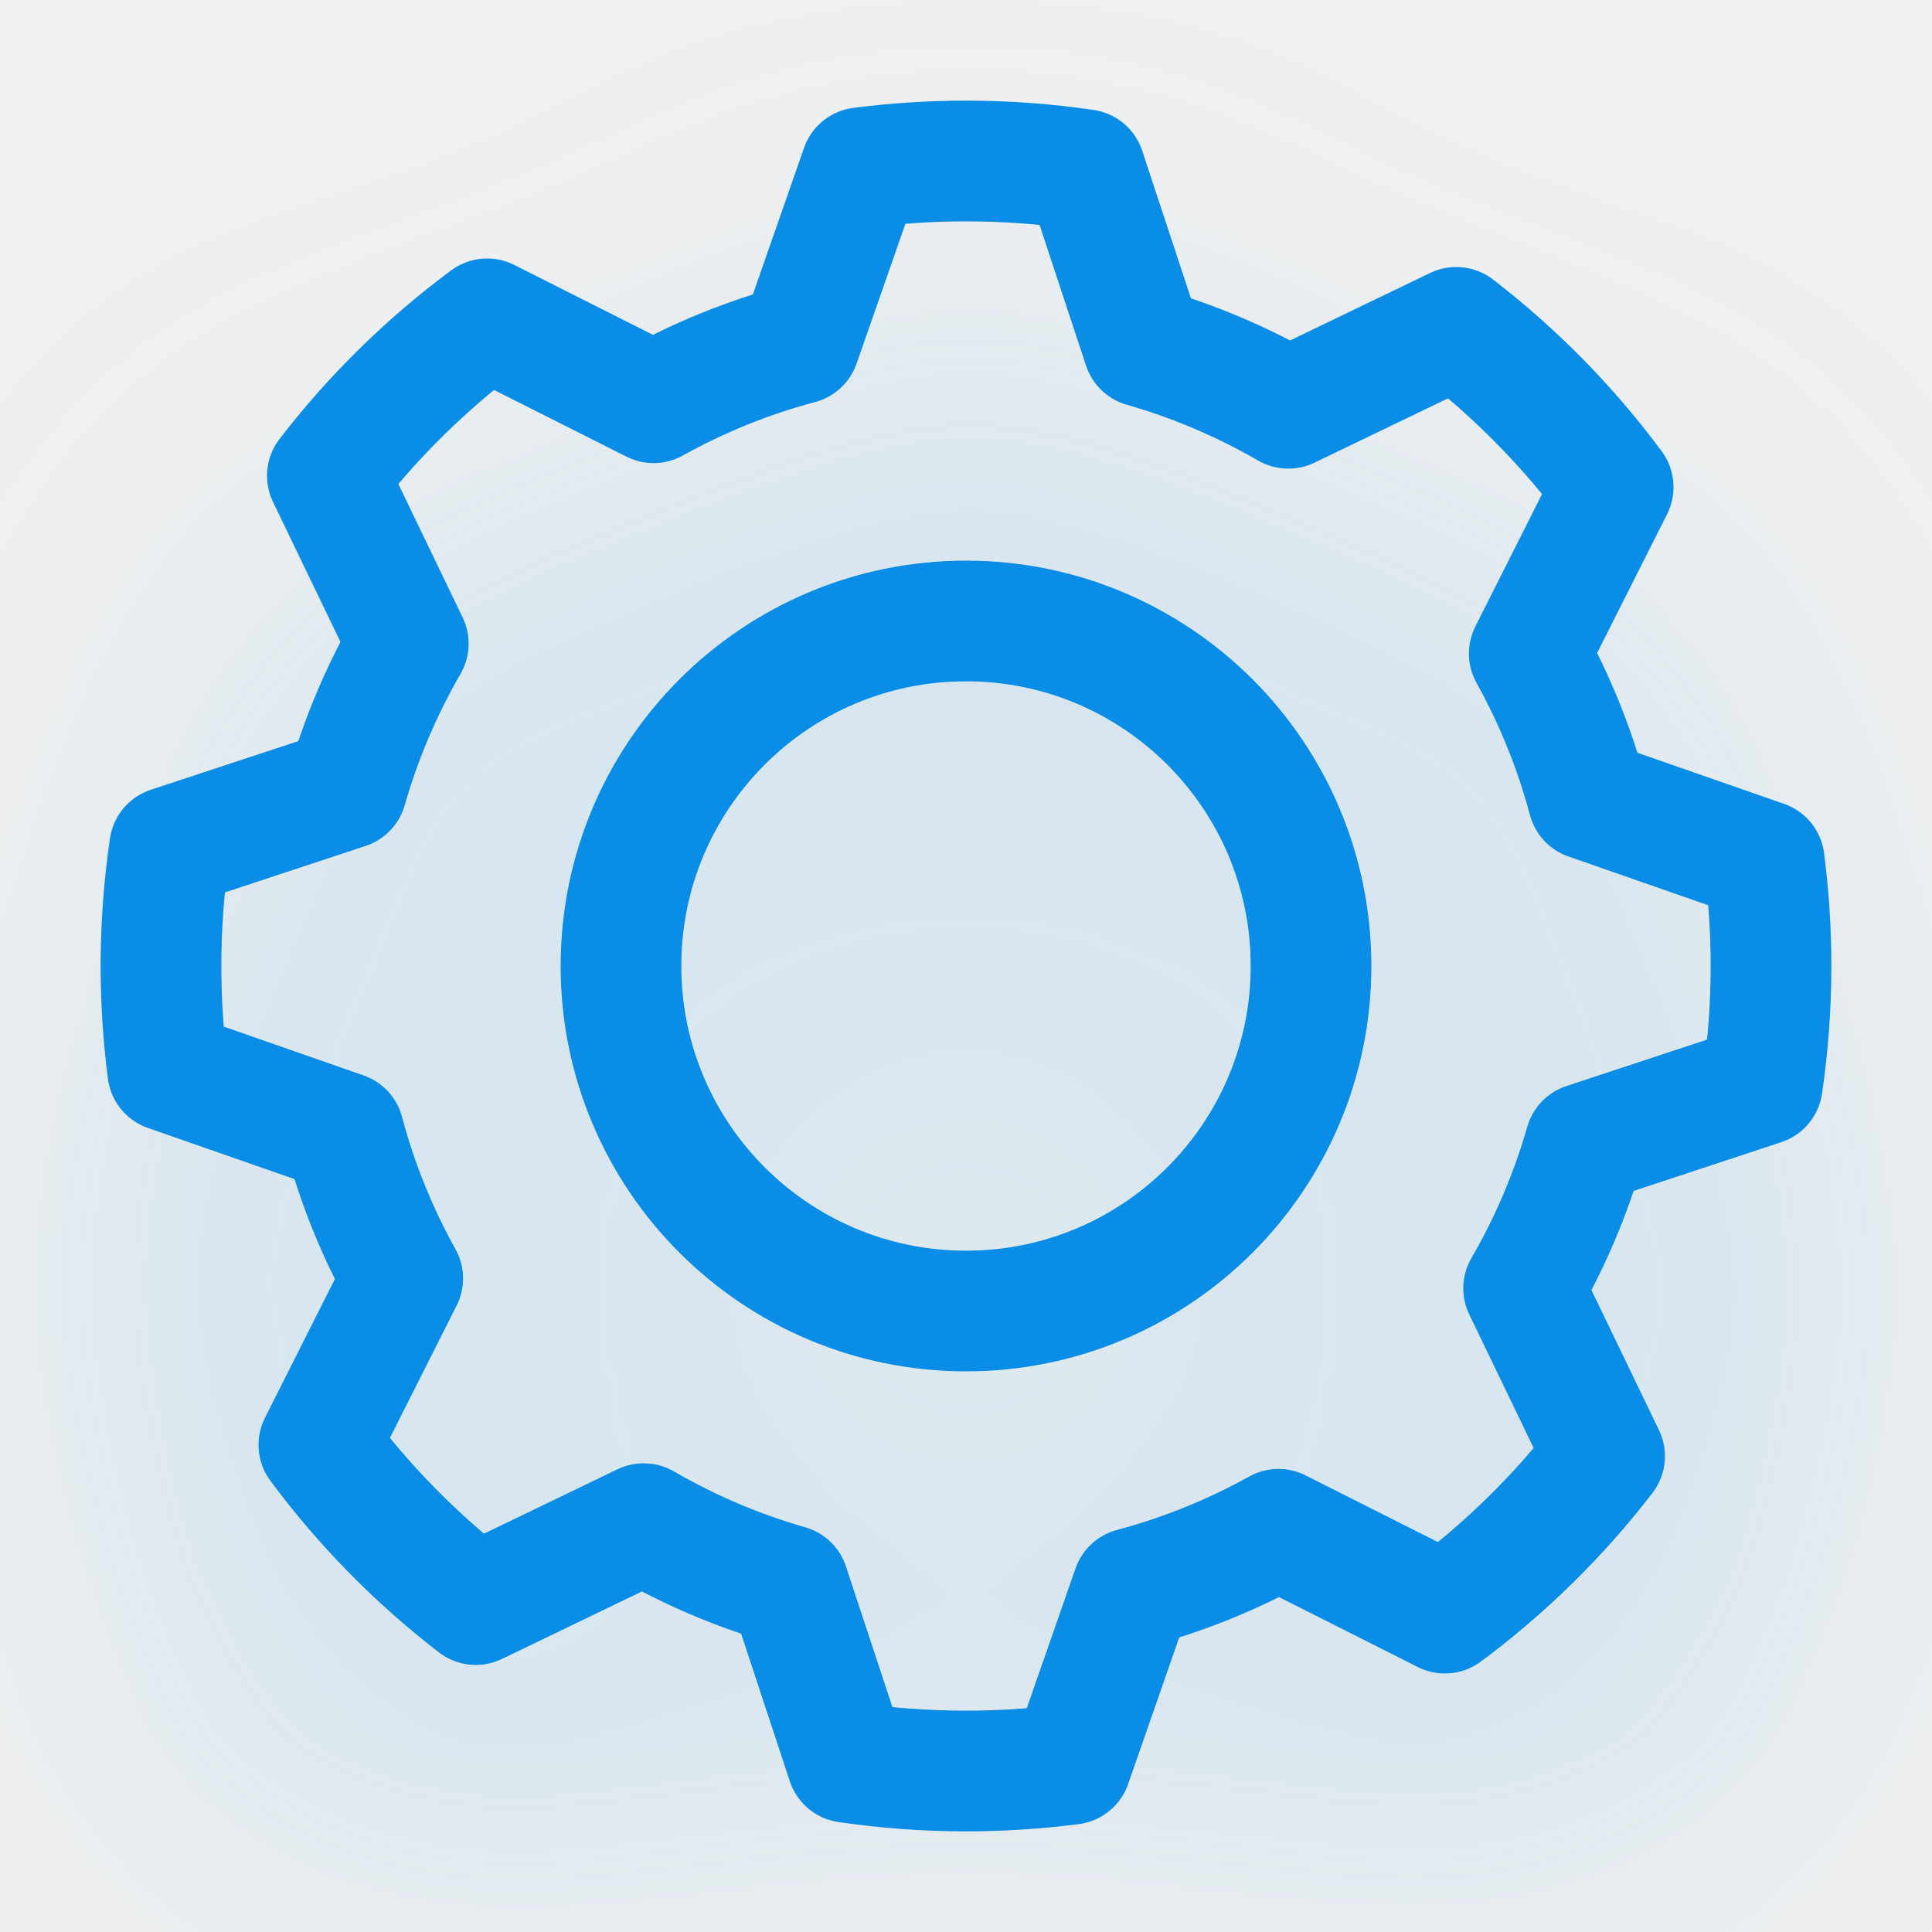
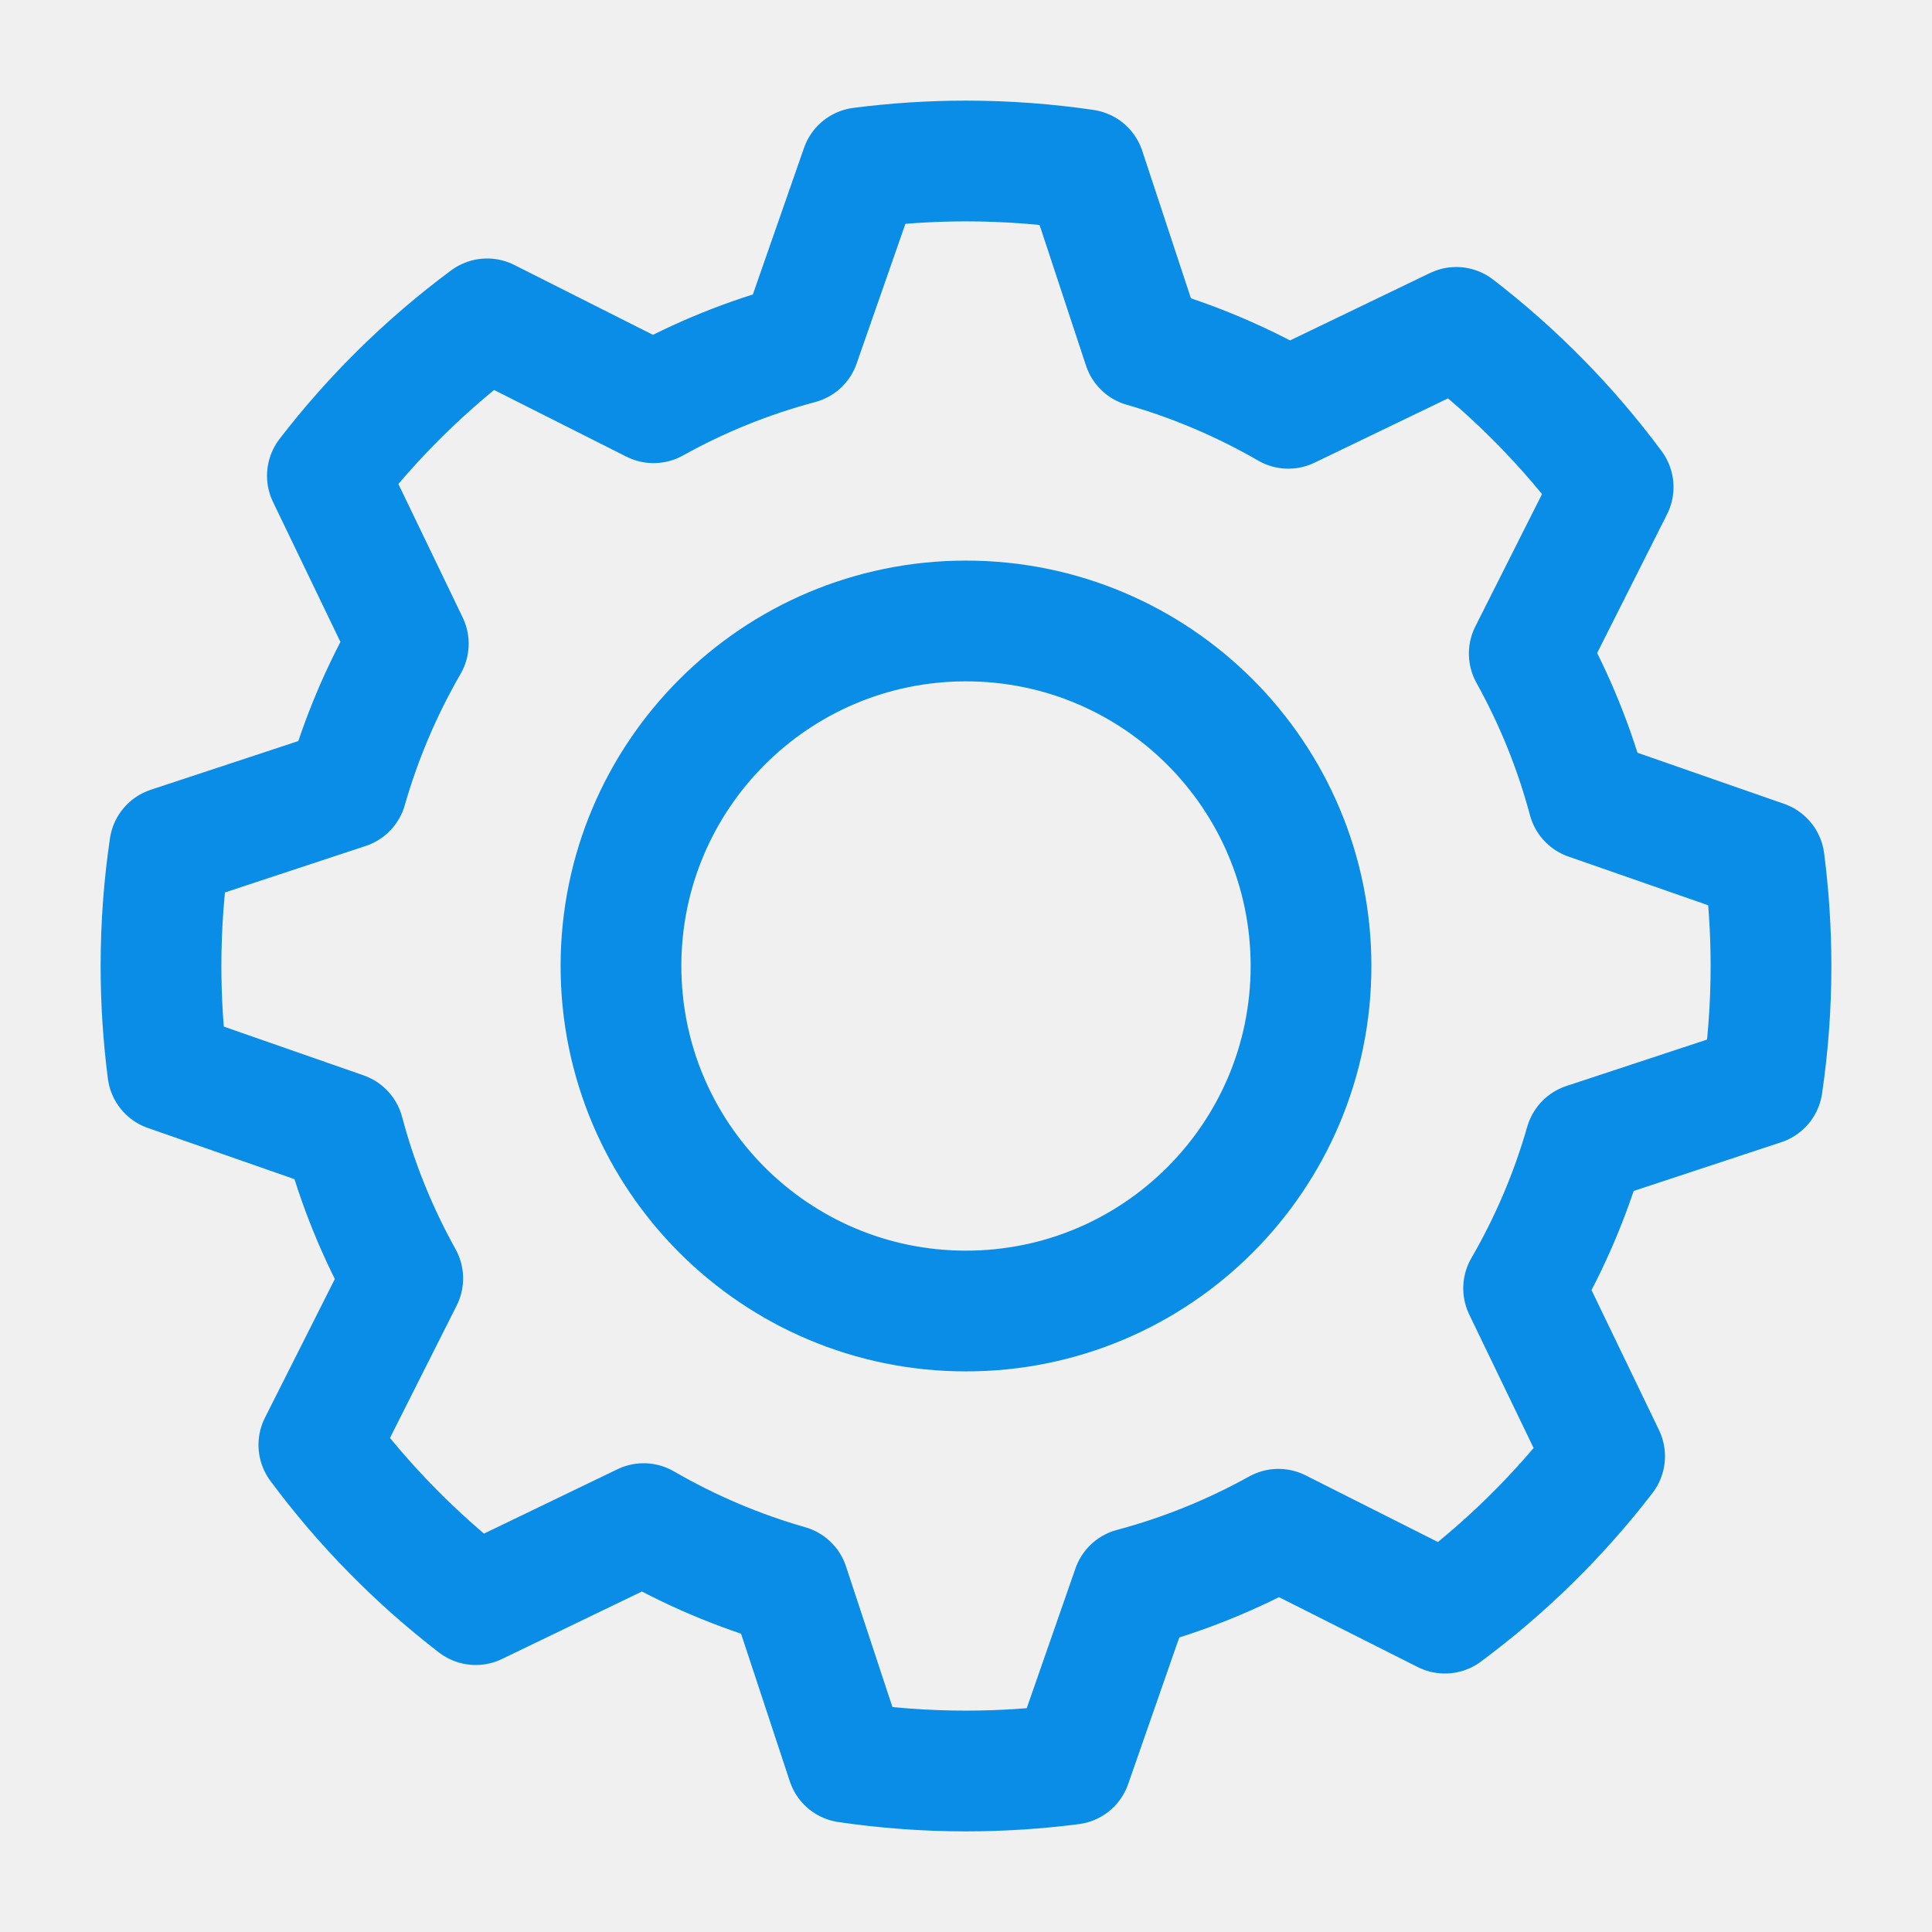
<svg xmlns="http://www.w3.org/2000/svg" width="24" height="24" viewBox="0 0 24 24" fill="none">
-   <g clip-path="url(#clip0_1276_2575)">
-     <g filter="url(#filter0_d_1276_2575)">
-       <path fill-rule="evenodd" clip-rule="evenodd" d="M12 2C12.502 2 12.995 2.037 13.477 2.108L14.203 4.307C14.839 4.489 15.443 4.748 16.004 5.072L18.09 4.067C18.828 4.635 19.484 5.303 20.039 6.051L18.997 8.119C19.311 8.684 19.559 9.292 19.73 9.932L21.916 10.694C21.971 11.122 22 11.557 22 12C22 12.502 21.963 12.995 21.892 13.477L19.693 14.203C19.511 14.839 19.252 15.443 18.927 16.004L19.933 18.09C19.365 18.828 18.697 19.484 17.949 20.039L15.881 18.997C15.316 19.311 14.708 19.559 14.068 19.73L13.306 21.916C12.878 21.971 12.443 22 12 22C11.498 22 11.005 21.963 10.523 21.892L9.797 19.693C9.161 19.511 8.557 19.252 7.996 18.927L5.91 19.933C5.172 19.365 4.516 18.697 3.961 17.949L5.003 15.881C4.688 15.315 4.44 14.707 4.27 14.067L2.084 13.304C2.029 12.877 2 12.442 2 12C2 11.498 2.037 11.005 2.108 10.523L4.307 9.797C4.489 9.161 4.748 8.557 5.072 7.996L4.067 5.91C4.635 5.172 5.303 4.516 6.051 3.961L8.119 5.003C8.685 4.688 9.293 4.44 9.933 4.27L10.696 2.084C11.123 2.029 11.558 2 12 2V2Z" stroke="#098DE6" stroke-width="1.5" stroke-linecap="round" stroke-linejoin="round" />
-       <path d="M12 16.286C14.367 16.286 16.286 14.367 16.286 12C16.286 9.633 14.367 7.714 12 7.714C9.633 7.714 7.714 9.633 7.714 12C7.714 14.367 9.633 16.286 12 16.286Z" stroke="#098DE6" stroke-width="1.5" stroke-linecap="round" stroke-linejoin="round" />
-     </g>
-   </g>
-   <defs>
-     <filter id="filter0_d_1276_2575" x="-8.75" y="-4.75" width="41.5" height="41.5" filterUnits="userSpaceOnUse" color-interpolation-filters="sRGB">
-       <feFlood flood-opacity="0" result="BackgroundImageFix" />
-       <feColorMatrix in="SourceAlpha" type="matrix" values="0 0 0 0 0 0 0 0 0 0 0 0 0 0 0 0 0 0 127 0" result="hardAlpha" />
-       <feOffset dy="4" />
-       <feGaussianBlur stdDeviation="5" />
-       <feComposite in2="hardAlpha" operator="out" />
-       <feColorMatrix type="matrix" values="0 0 0 0 0.035 0 0 0 0 0.553 0 0 0 0 0.902 0 0 0 0.3 0" />
-       <feBlend mode="normal" in2="BackgroundImageFix" result="effect1_dropShadow_1276_2575" />
-       <feBlend mode="normal" in="SourceGraphic" in2="effect1_dropShadow_1276_2575" result="shape" />
-     </filter>
-     <clipPath id="clip0_1276_2575">
-       <rect width="24" height="24" fill="white" />
-     </clipPath>
-   </defs>
+   <path fill-rule="evenodd" clip-rule="evenodd" d="M12 2C12.502 2 12.995 2.037 13.477 2.108L14.203 4.307C14.839 4.489 15.443 4.748 16.004 5.072L18.09 4.067C18.828 4.635 19.484 5.303 20.039 6.051L18.997 8.119C19.311 8.684 19.559 9.292 19.73 9.932L21.916 10.694C21.971 11.122 22 11.557 22 12C22 12.502 21.963 12.995 21.892 13.477L19.693 14.203C19.511 14.839 19.252 15.443 18.927 16.004L19.933 18.09C19.365 18.828 18.697 19.484 17.949 20.039L15.881 18.997C15.316 19.311 14.708 19.559 14.068 19.73L13.306 21.916C12.878 21.971 12.443 22 12 22C11.498 22 11.005 21.963 10.523 21.892L9.797 19.693C9.161 19.511 8.557 19.252 7.996 18.927L5.91 19.933C5.172 19.365 4.516 18.697 3.961 17.949L5.003 15.881C4.688 15.315 4.44 14.707 4.27 14.067L2.084 13.304C2.029 12.877 2 12.442 2 12C2 11.498 2.037 11.005 2.108 10.523L4.307 9.797C4.489 9.161 4.748 8.557 5.072 7.996L4.067 5.91C4.635 5.172 5.303 4.516 6.051 3.961L8.119 5.003C8.685 4.688 9.293 4.44 9.933 4.27L10.696 2.084C11.123 2.029 11.558 2 12 2V2Z" stroke="#098DE6" stroke-width="1.5" stroke-linecap="round" stroke-linejoin="round" />
+   <path d="M12 16.286C14.367 16.286 16.286 14.367 16.286 12C16.286 9.633 14.367 7.714 12 7.714C9.633 7.714 7.714 9.633 7.714 12C7.714 14.367 9.633 16.286 12 16.286Z" stroke="#098DE6" stroke-width="1.5" stroke-linecap="round" stroke-linejoin="round" />
</svg>
